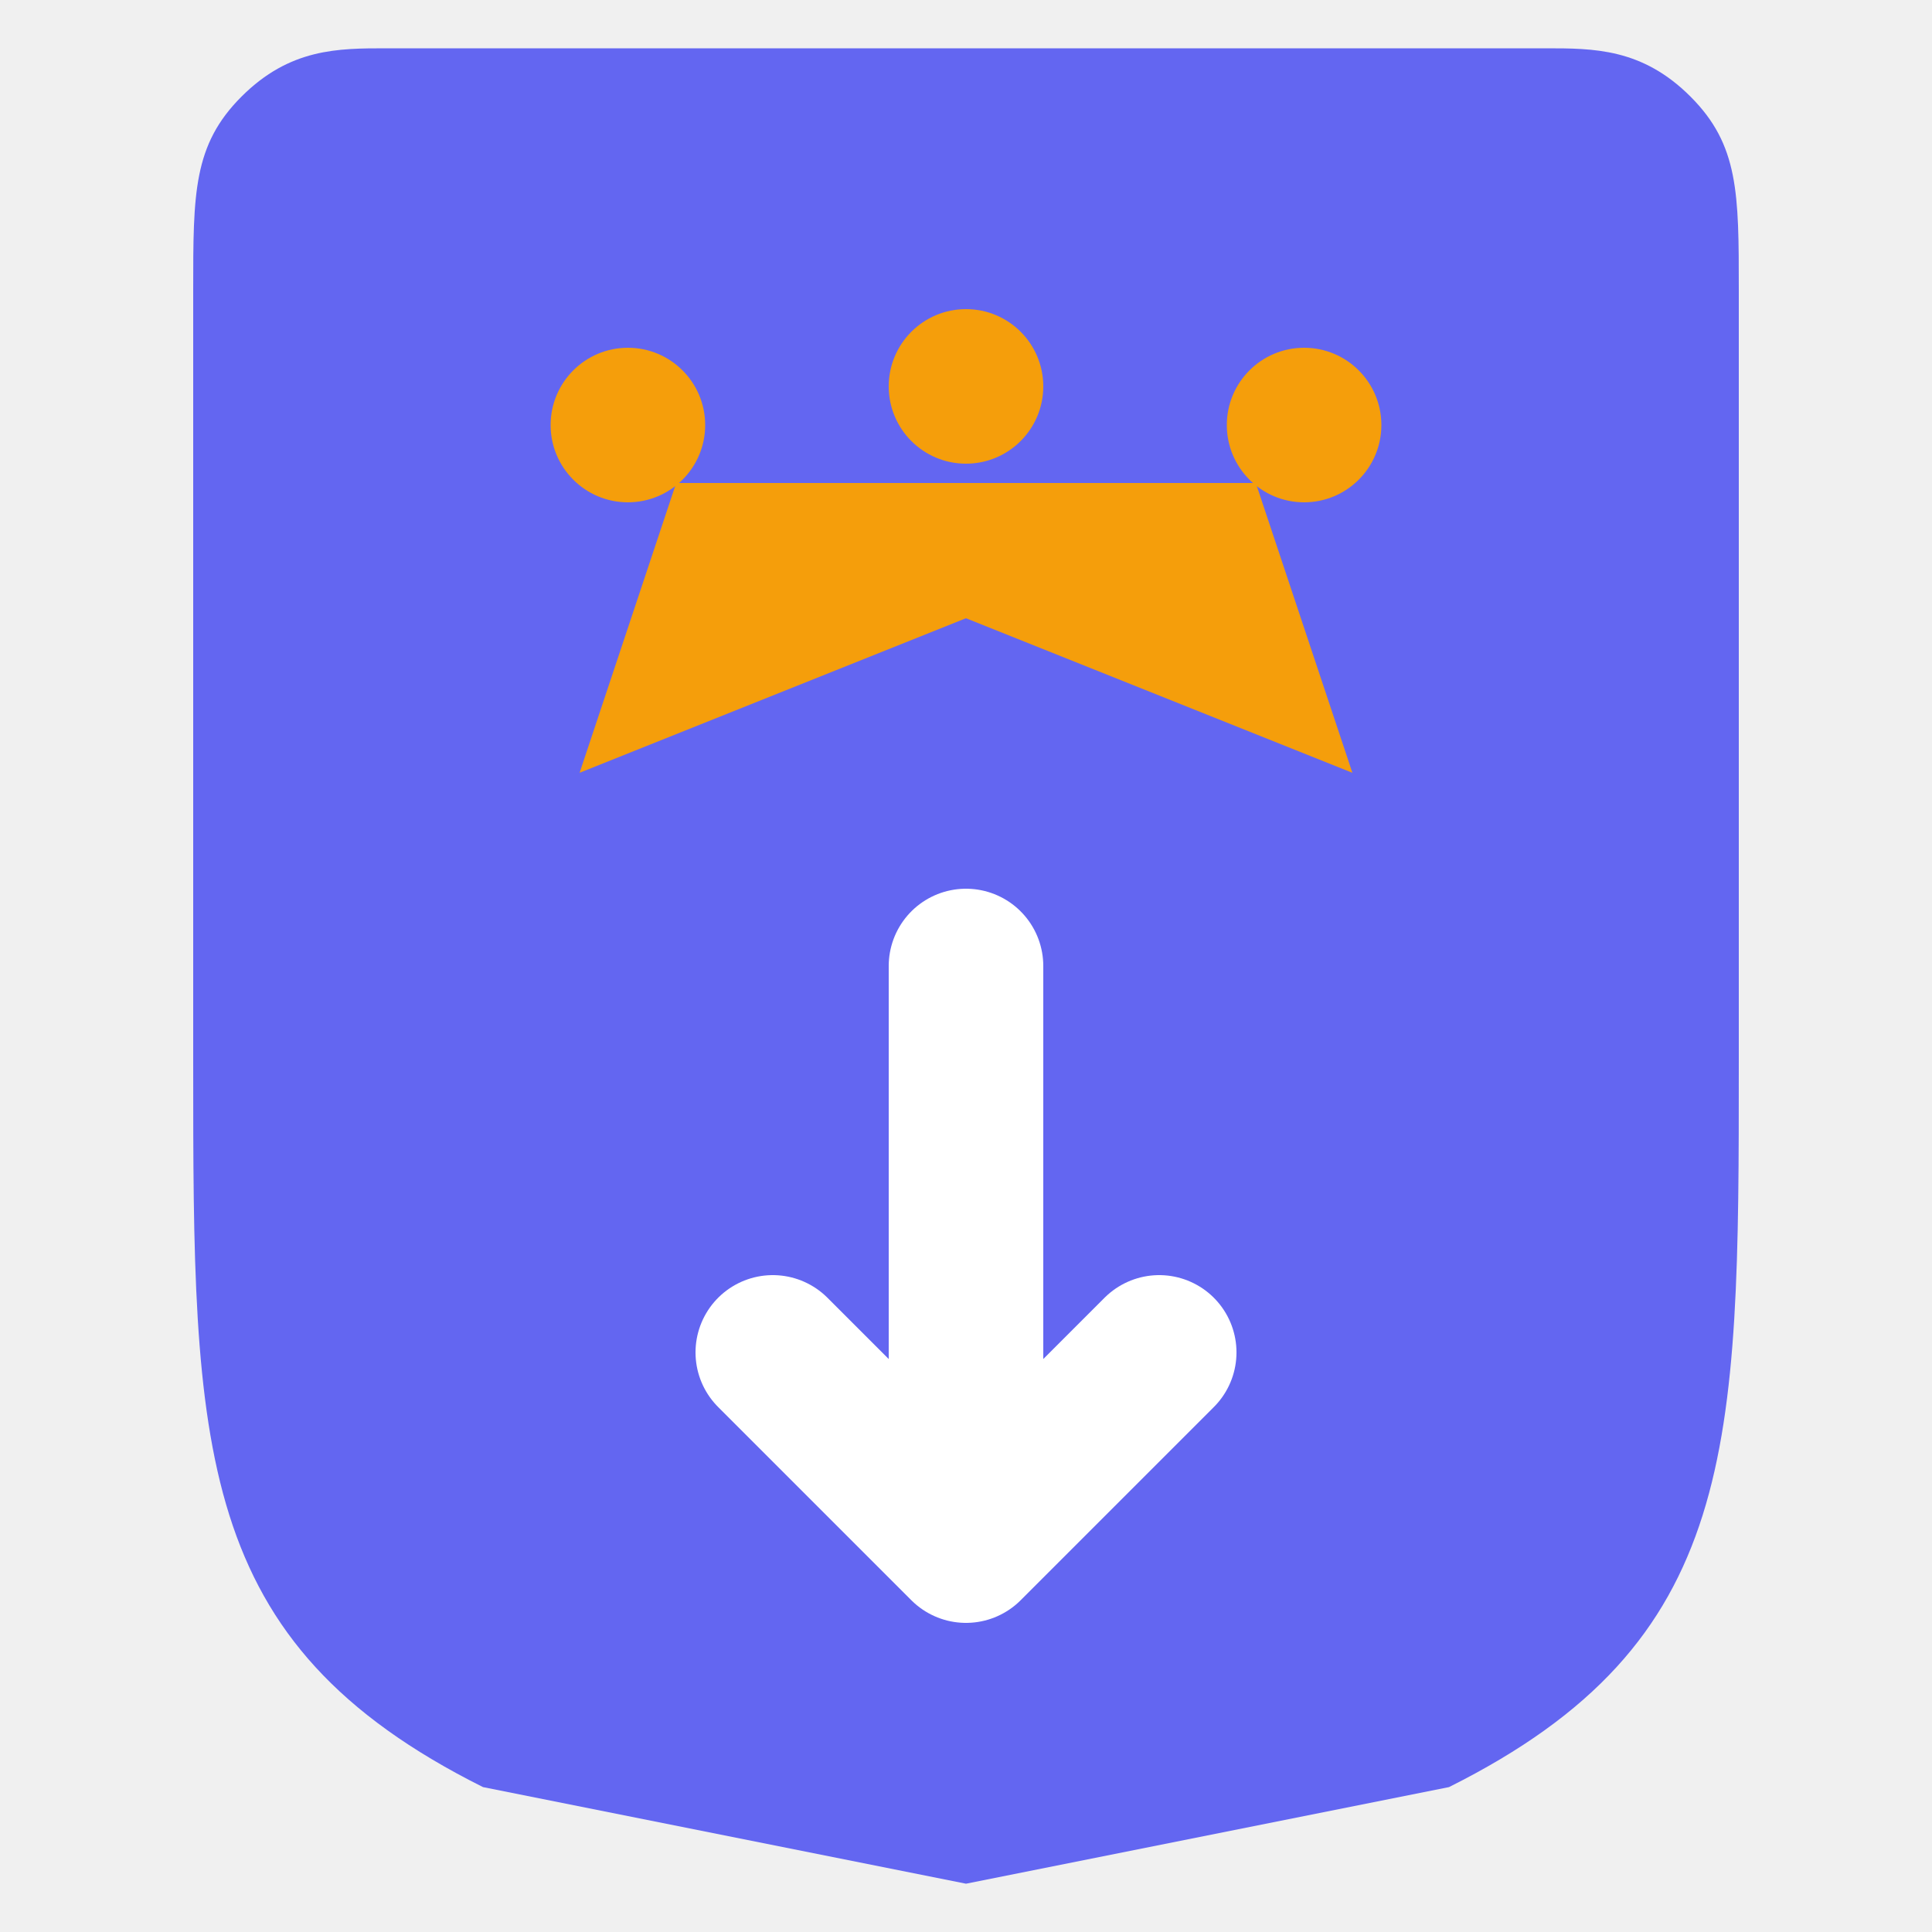
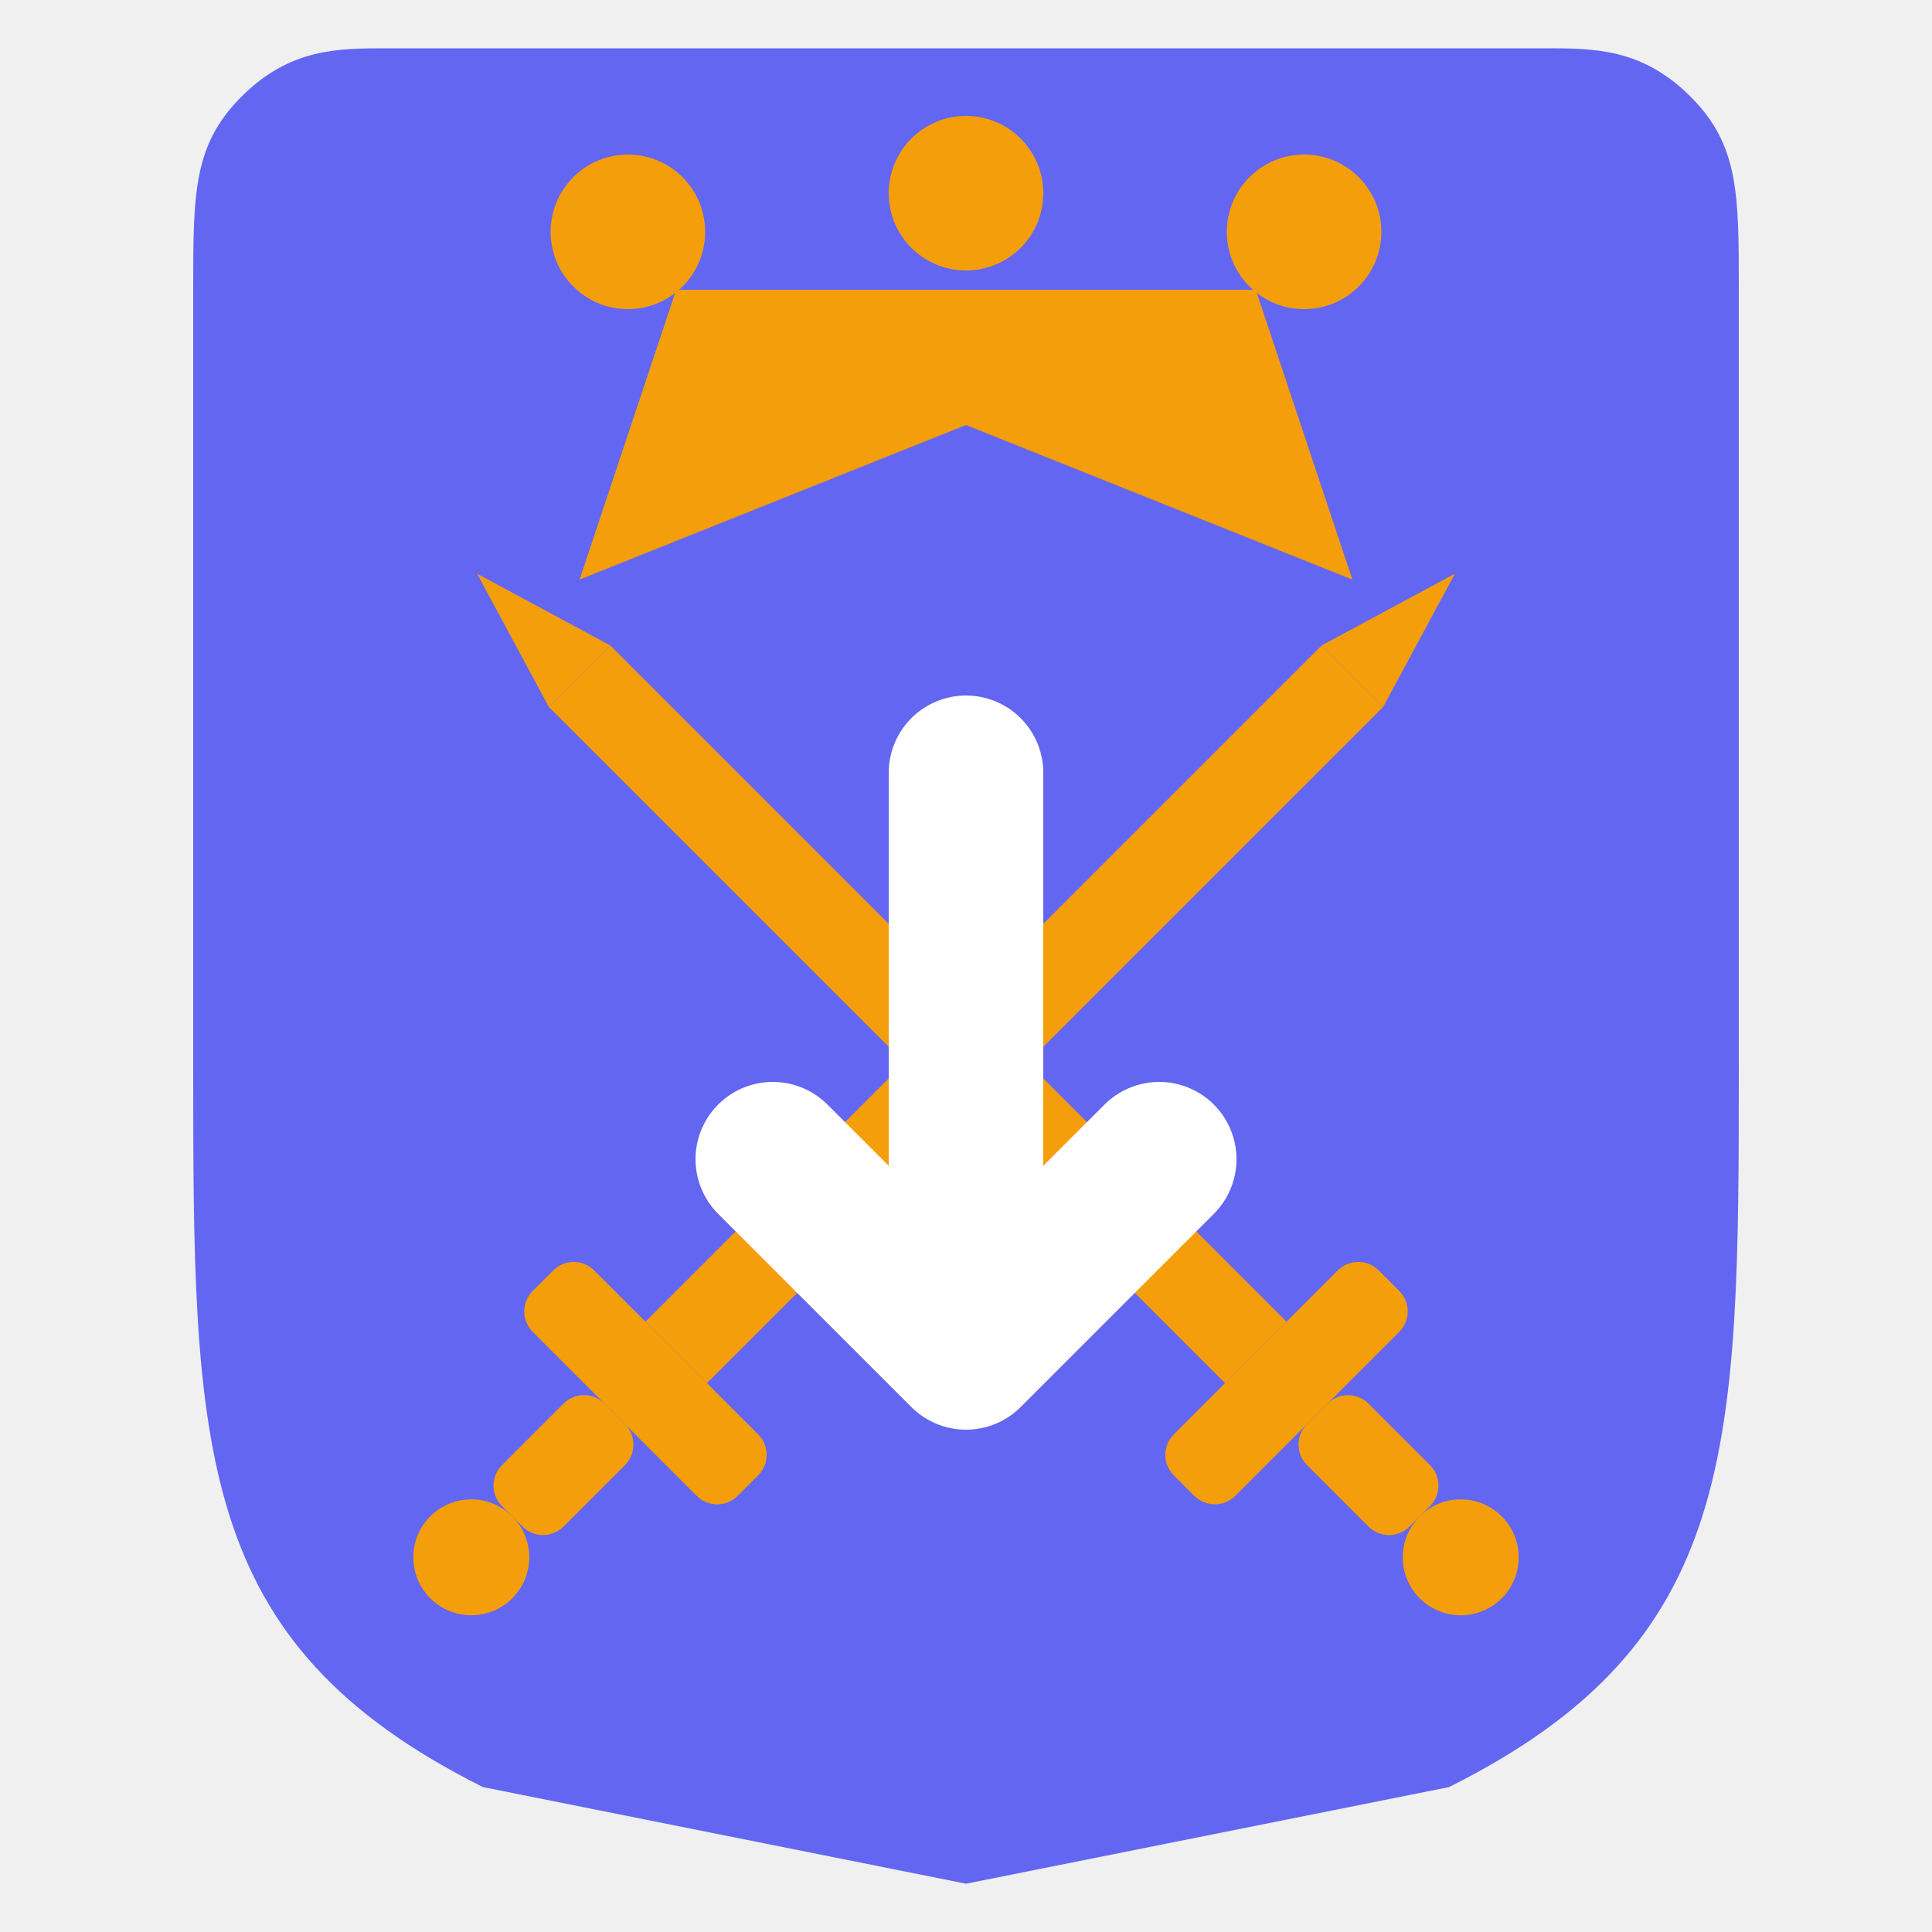
- <svg xmlns="http://www.w3.org/2000/svg" viewBox="0 0 100 100" fill="none">
+ <svg xmlns="http://www.w3.org/2000/svg" viewBox="0 0 100 100">
  <path d="M10 15C10 10 10 7.5 12.5 5C15 2.5 17.5 2.5 20 2.5H80C82.5 2.5 85 2.5 87.5 5C90 7.5 90 10 90 15V55C90 75 90 85 75 92.5L50 97.5L25 92.5C10 85 10 75 10 55V15Z" fill="#6366f1" />
-   <path d="M35 25 L30 40 L50 32 L70 40 L65 25 H35Z" fill="#f59e0b" />
-   <circle cx="32.5" cy="22" r="4" fill="#f59e0b" />
-   <circle cx="50" cy="20" r="4" fill="#f59e0b" />
-   <circle cx="67.5" cy="22" r="4" fill="#f59e0b" />
-   <path d="M50 50 V 80 M50 80 L40 70 M50 80 L60 70" stroke="white" stroke-width="8" stroke-linecap="round" stroke-linejoin="round" />
+   <defs>
+     <g id="sword" fill="#f59e0b">
+       <path d="M -1.5 0 L 1.5 0 L 1.5 -33 L -1.5 -33 Z" />
+       <path d="M -1.5 -33 L 0 -38 L 1.5 -33 Z" />
+       <rect x="-5" y="0" width="10" height="3" rx="1" />
+       <rect x="-1.5" y="3" width="3" height="5" rx="1" />
+       <circle cx="0" cy="10" r="2" />
+     </g>
+   </defs>
+   <g transform="translate(0, 15)">
+     <use href="#sword" transform="translate(65, 55) rotate(-45) scale(1.5)" />
+     <use href="#sword" transform="translate(35, 55) rotate(45) scale(1.5)" />
+   </g>
+   <g fill="#f59e0b" transform="translate(0, -10)">
+     <path d="M35 25 L30 40 L50 32 L70 40 L65 25 H35Z" />
+     <circle cx="32.5" cy="22" r="4" />
+     <circle cx="50" cy="20" r="4" />
+     <circle cx="67.5" cy="22" r="4" />
+   </g>
+   <g transform="translate(0, -10)">
+     <path d="M50 50 V 80 M50 80 L40 70 M50 80 L60 70" stroke="white" stroke-width="8" stroke-linecap="round" stroke-linejoin="round" />
+   </g>
</svg>
